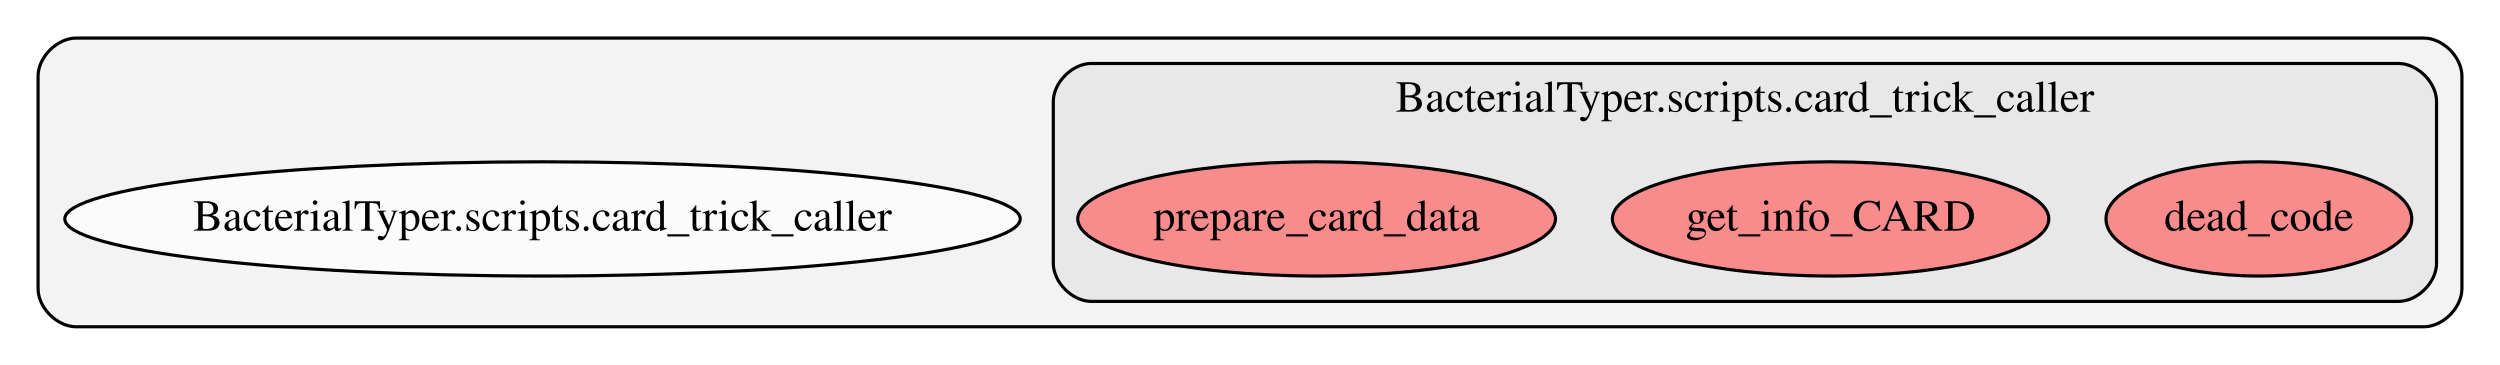
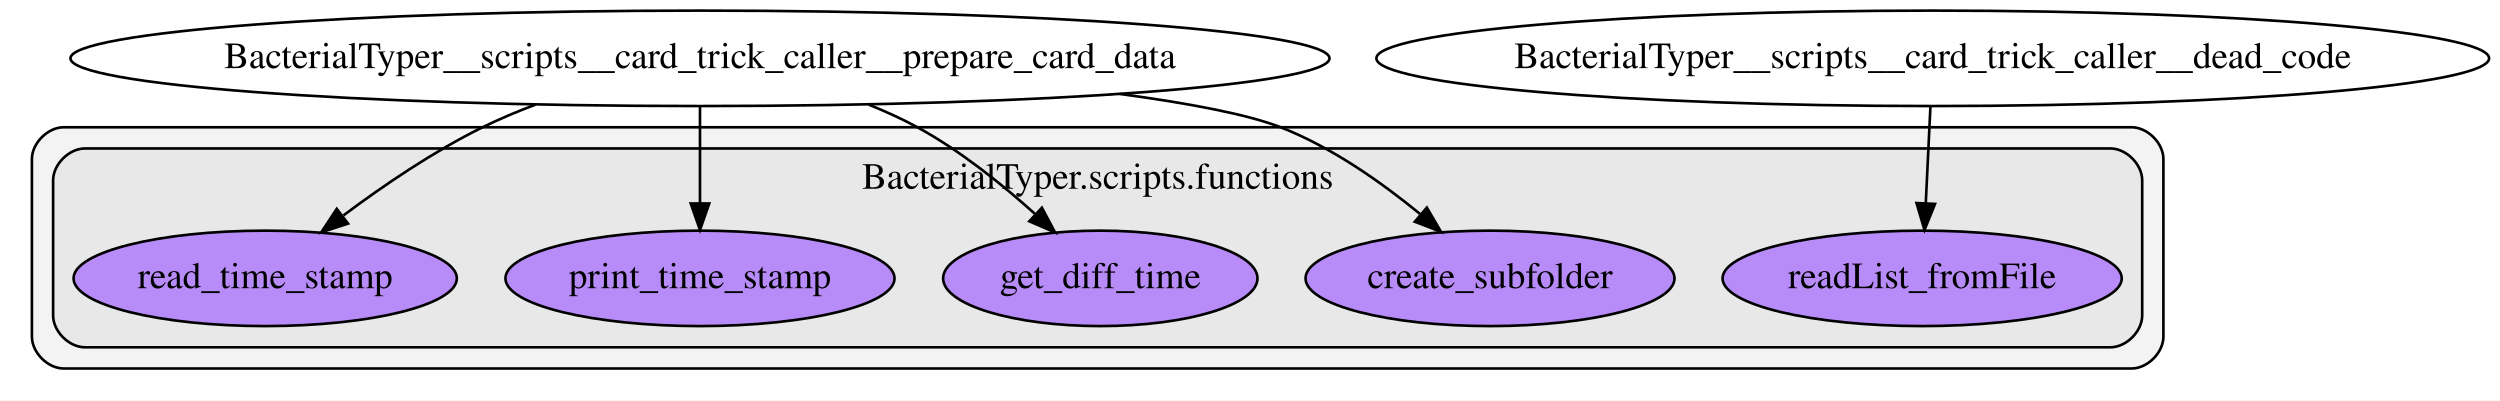
- <svg xmlns="http://www.w3.org/2000/svg" width="788pt" height="115pt" viewBox="0.00 0.00 788.00 115.00">
-   <g id="graph0" class="graph" transform="scale(1 1) rotate(0) translate(4 111)">
-     <polygon fill="#ffffff" stroke="transparent" points="-4,4 -4,-111 784,-111 784,4 -4,4" />
+ <svg xmlns="http://www.w3.org/2000/svg" width="943pt" height="151pt" viewBox="0.00 0.00 942.93 151.00">
+   <g id="graph0" class="graph" transform="scale(1 1) rotate(0) translate(4 147)">
+     <polygon fill="#ffffff" stroke="transparent" points="-4,4 -4,-147 938.931,-147 938.931,4 -4,4" />
    <g id="clust1" class="cluster">
-       <path fill="#808080" fill-opacity="0.094" stroke="#000000" d="M20,-8C20,-8 760,-8 760,-8 766,-8 772,-14 772,-20 772,-20 772,-87 772,-87 772,-93 766,-99 760,-99 760,-99 20,-99 20,-99 14,-99 8,-93 8,-87 8,-87 8,-20 8,-20 8,-14 14,-8 20,-8" />
+       <path fill="#808080" fill-opacity="0.094" stroke="#000000" d="M20,-8C20,-8 800,-8 800,-8 806,-8 812,-14 812,-20 812,-20 812,-87 812,-87 812,-93 806,-99 800,-99 800,-99 20,-99 20,-99 14,-99 8,-93 8,-87 8,-87 8,-20 8,-20 8,-14 14,-8 20,-8" />
    </g>
    <g id="clust2" class="cluster">
-       <path fill="#808080" fill-opacity="0.094" stroke="#000000" d="M340,-16C340,-16 752,-16 752,-16 758,-16 764,-22 764,-28 764,-28 764,-79 764,-79 764,-85 758,-91 752,-91 752,-91 340,-91 340,-91 334,-91 328,-85 328,-79 328,-79 328,-28 328,-28 328,-22 334,-16 340,-16" />
-       <text text-anchor="middle" x="546" y="-75.8" font-family="Times,serif" font-size="14.00" fill="#000000">BacterialTyper.scripts.card_trick_caller</text>
+       <path fill="#808080" fill-opacity="0.094" stroke="#000000" d="M28,-16C28,-16 792,-16 792,-16 798,-16 804,-22 804,-28 804,-28 804,-79 804,-79 804,-85 798,-91 792,-91 792,-91 28,-91 28,-91 22,-91 16,-85 16,-79 16,-79 16,-28 16,-28 16,-22 22,-16 28,-16" />
+       <text text-anchor="middle" x="410" y="-75.8" font-family="Times,serif" font-size="14.00" fill="#000000">BacterialTyper.scripts.functions</text>
    </g>
    <g id="node1" class="node">
-       <ellipse fill="#ffffff" fill-opacity="0.698" stroke="#000000" cx="167" cy="-42" rx="150.573" ry="18" />
-       <text text-anchor="middle" x="167" y="-38.3" font-family="Times,serif" font-size="14.00" fill="#000000">BacterialTyper.scripts.card_trick_caller</text>
+       <ellipse fill="#a365ff" fill-opacity="0.698" stroke="#000000" cx="558" cy="-42" rx="69.588" ry="18" />
+       <text text-anchor="middle" x="558" y="-38.3" font-family="Times,serif" font-size="14.00" fill="#000000">create_subfolder</text>
    </g>
    <g id="node2" class="node">
-       <ellipse fill="#ff6565" fill-opacity="0.698" stroke="#000000" cx="708" cy="-42" rx="48.192" ry="18" />
-       <text text-anchor="middle" x="708" y="-38.3" font-family="Times,serif" font-size="14.00" fill="#000000">dead_code</text>
+       <ellipse fill="#a365ff" fill-opacity="0.698" stroke="#000000" cx="411" cy="-42" rx="59.29" ry="18" />
+       <text text-anchor="middle" x="411" y="-38.3" font-family="Times,serif" font-size="14.00" fill="#000000">get_diff_time</text>
    </g>
    <g id="node3" class="node">
-       <ellipse fill="#ff6565" fill-opacity="0.698" stroke="#000000" cx="573" cy="-42" rx="68.788" ry="18" />
-       <text text-anchor="middle" x="573" y="-38.3" font-family="Times,serif" font-size="14.00" fill="#000000">get_info_CARD</text>
+       <ellipse fill="#a365ff" fill-opacity="0.698" stroke="#000000" cx="260" cy="-42" rx="73.387" ry="18" />
+       <text text-anchor="middle" x="260" y="-38.3" font-family="Times,serif" font-size="14.00" fill="#000000">print_time_stamp</text>
    </g>
    <g id="node4" class="node">
-       <ellipse fill="#ff6565" fill-opacity="0.698" stroke="#000000" cx="411" cy="-42" rx="75.287" ry="18" />
-       <text text-anchor="middle" x="411" y="-38.3" font-family="Times,serif" font-size="14.00" fill="#000000">prepare_card_data</text>
+       <ellipse fill="#a365ff" fill-opacity="0.698" stroke="#000000" cx="721" cy="-42" rx="75.287" ry="18" />
+       <text text-anchor="middle" x="721" y="-38.3" font-family="Times,serif" font-size="14.00" fill="#000000">readList_fromFile</text>
+     </g>
+     <g id="node5" class="node">
+       <ellipse fill="#a365ff" fill-opacity="0.698" stroke="#000000" cx="96" cy="-42" rx="72.287" ry="18" />
+       <text text-anchor="middle" x="96" y="-38.3" font-family="Times,serif" font-size="14.00" fill="#000000">read_time_stamp</text>
+     </g>
+     <g id="node6" class="node">
+       <ellipse fill="none" stroke="#000000" cx="260" cy="-125" rx="237.458" ry="18" />
+       <text text-anchor="middle" x="260" y="-121.3" font-family="Times,serif" font-size="14.00" fill="#000000">BacterialTyper__scripts__card_trick_caller__prepare_card_data</text>
+     </g>
+     <g id="edge2" class="edge">
+       <path fill="none" stroke="#000000" d="M418.24,-111.586C444.009,-108.103 466.38,-103.918 479,-99 498.233,-91.505 517.083,-78.201 531.544,-66.331" />
+       <polygon fill="#000000" stroke="#000000" points="534.16,-68.701 539.521,-59.562 529.631,-63.363 534.16,-68.701" />
+     </g>
+     <g id="edge1" class="edge">
+       <path fill="none" stroke="#000000" d="M323.693,-107.507C330.02,-104.974 336.229,-102.143 342,-99 358.006,-90.282 373.832,-77.585 386.281,-66.387" />
+       <polygon fill="#000000" stroke="#000000" points="388.977,-68.66 393.942,-59.301 384.224,-63.521 388.977,-68.66" />
+     </g>
+     <g id="edge4" class="edge">
+       <path fill="none" stroke="#000000" d="M260,-106.99C260,-96.296 260,-82.499 260,-70.371" />
+       <polygon fill="#000000" stroke="#000000" points="263.5,-70.261 260,-60.261 256.5,-70.261 263.5,-70.261" />
+     </g>
+     <g id="edge3" class="edge">
+       <path fill="none" stroke="#000000" d="M197.87,-107.504C191.048,-104.936 184.298,-102.099 178,-99 159.534,-89.914 140.562,-76.999 125.525,-65.759" />
+       <polygon fill="#000000" stroke="#000000" points="127.232,-62.66 117.159,-59.377 122.986,-68.225 127.232,-62.66" />
+     </g>
+     <g id="node7" class="node">
+       <ellipse fill="none" stroke="#000000" cx="725" cy="-125" rx="209.863" ry="18" />
+       <text text-anchor="middle" x="725" y="-121.3" font-family="Times,serif" font-size="14.00" fill="#000000">BacterialTyper__scripts__card_trick_caller__dead_code</text>
+     </g>
+     <g id="edge5" class="edge">
+       <path fill="none" stroke="#000000" d="M724.132,-106.99C723.617,-96.296 722.952,-82.499 722.367,-70.371" />
+       <polygon fill="#000000" stroke="#000000" points="725.857,-70.081 721.88,-60.261 718.866,-70.418 725.857,-70.081" />
    </g>
  </g>
</svg>
